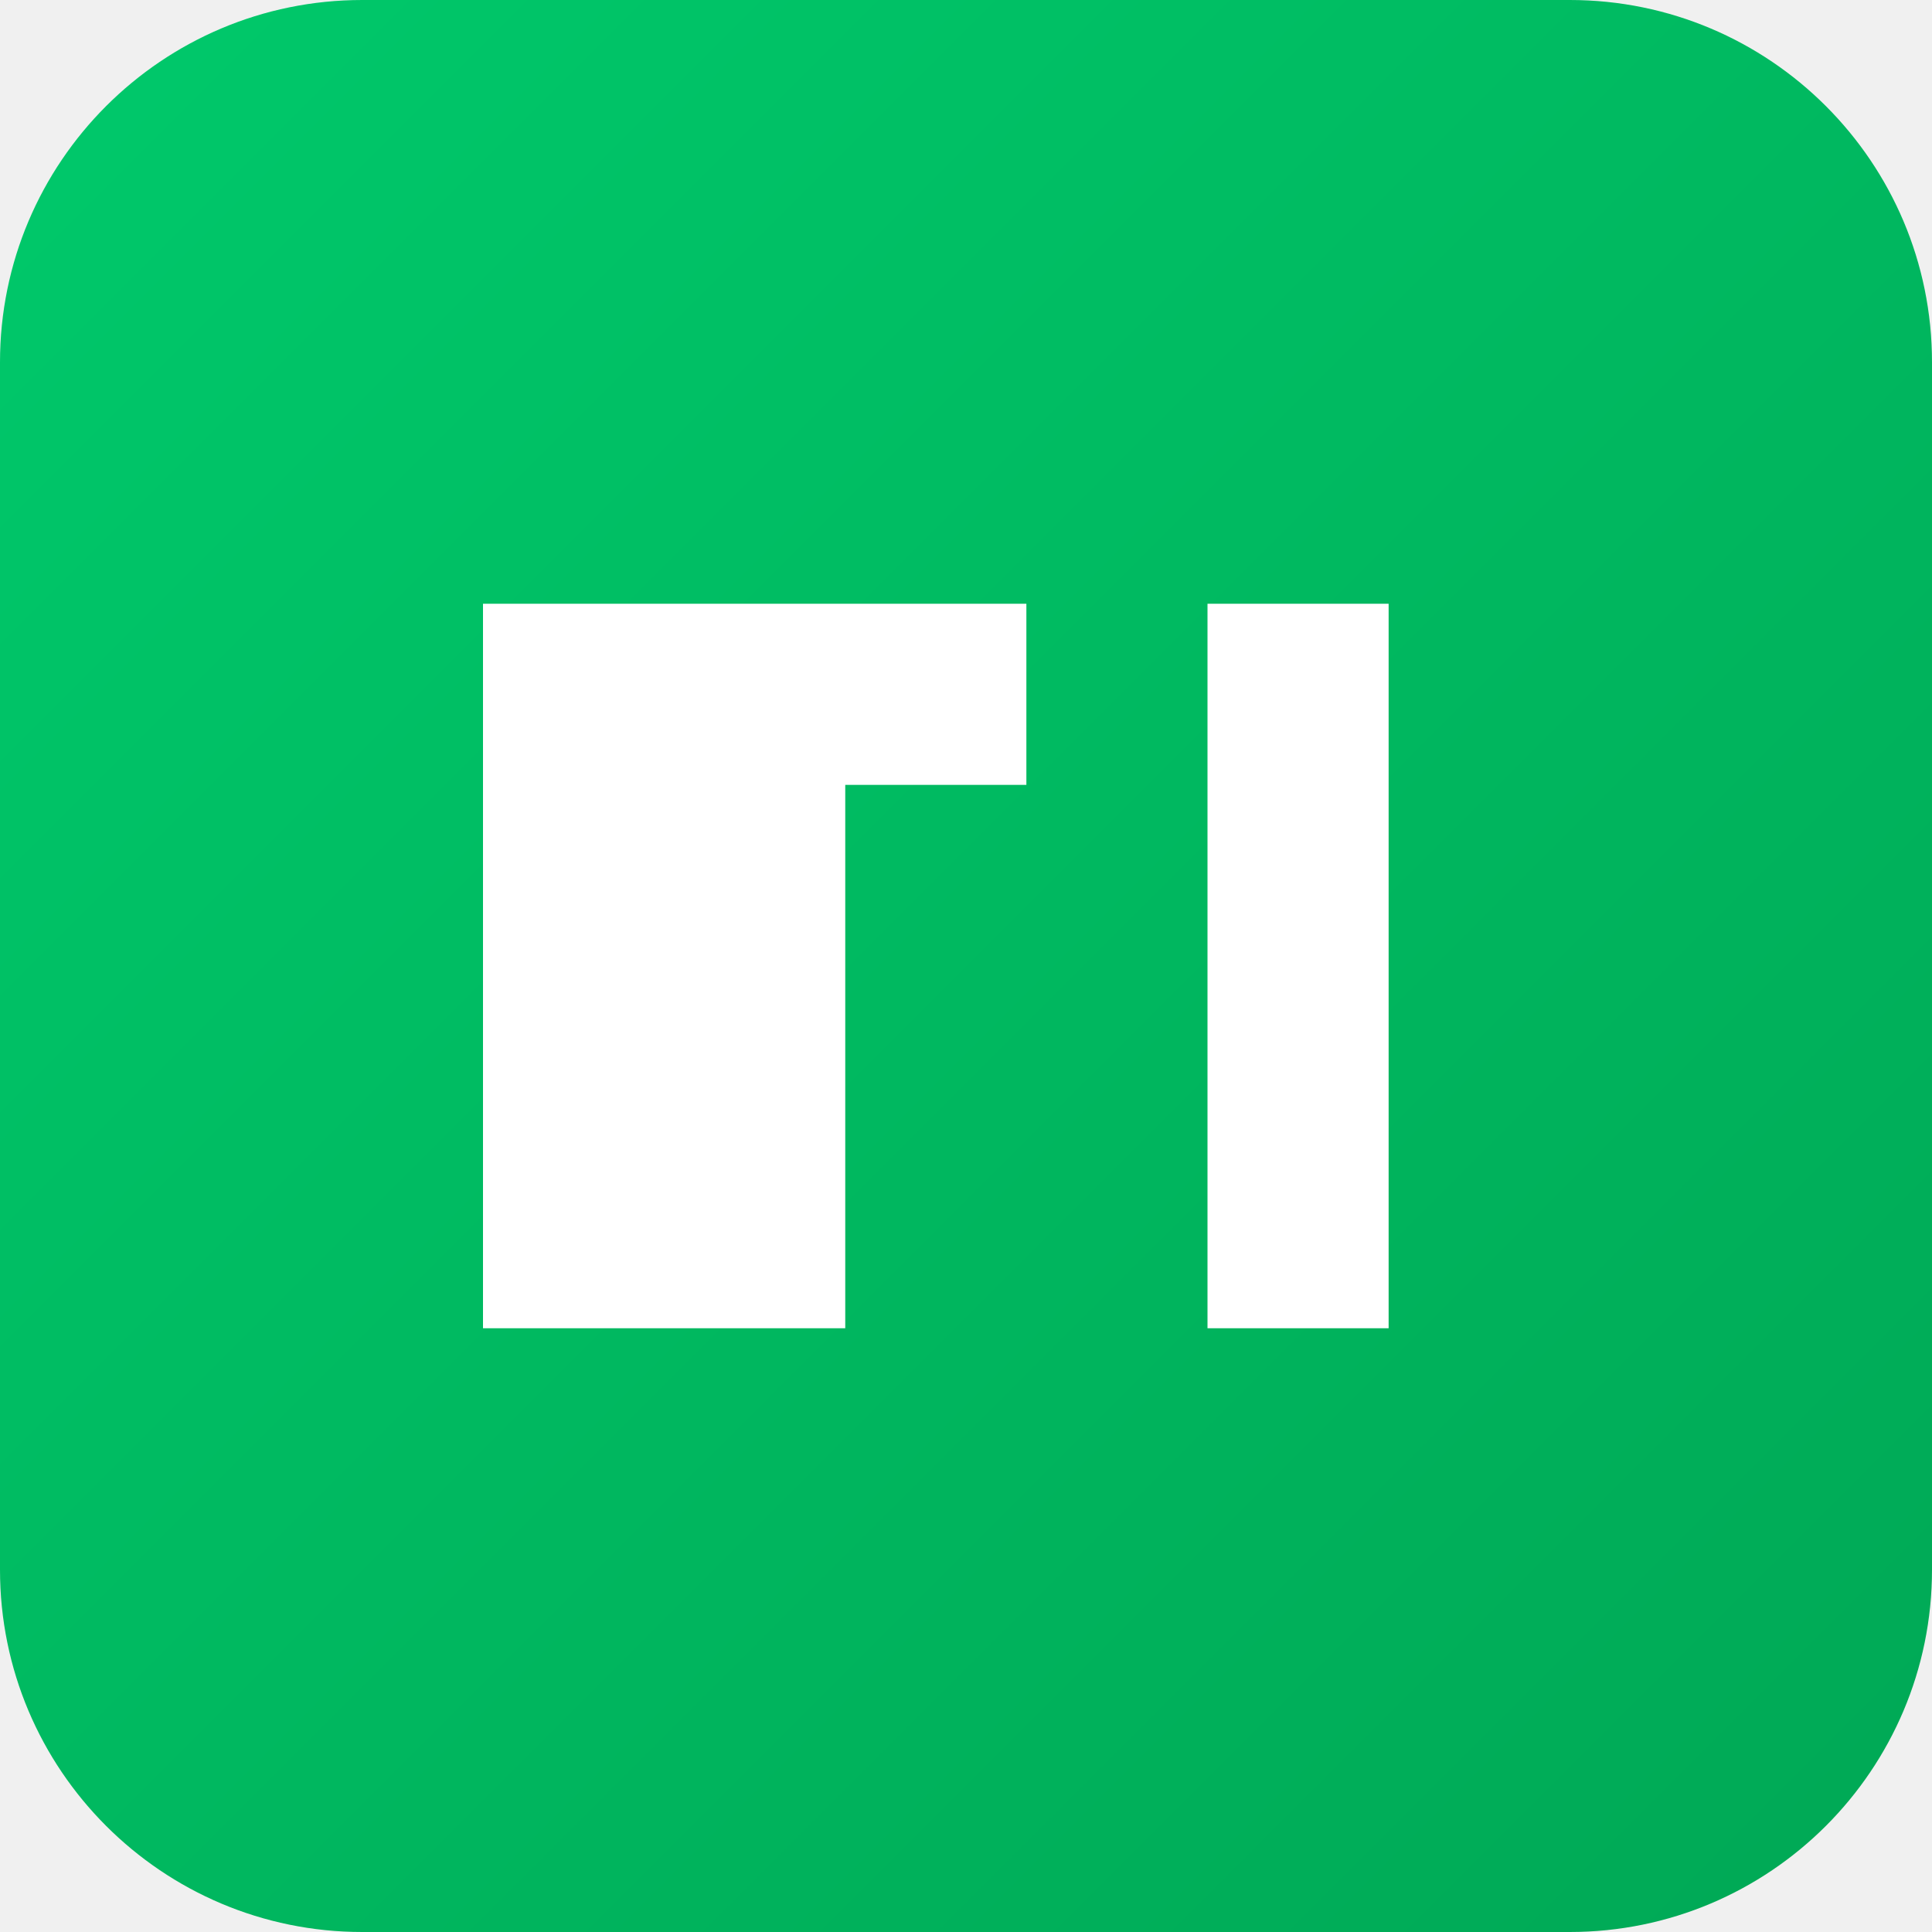
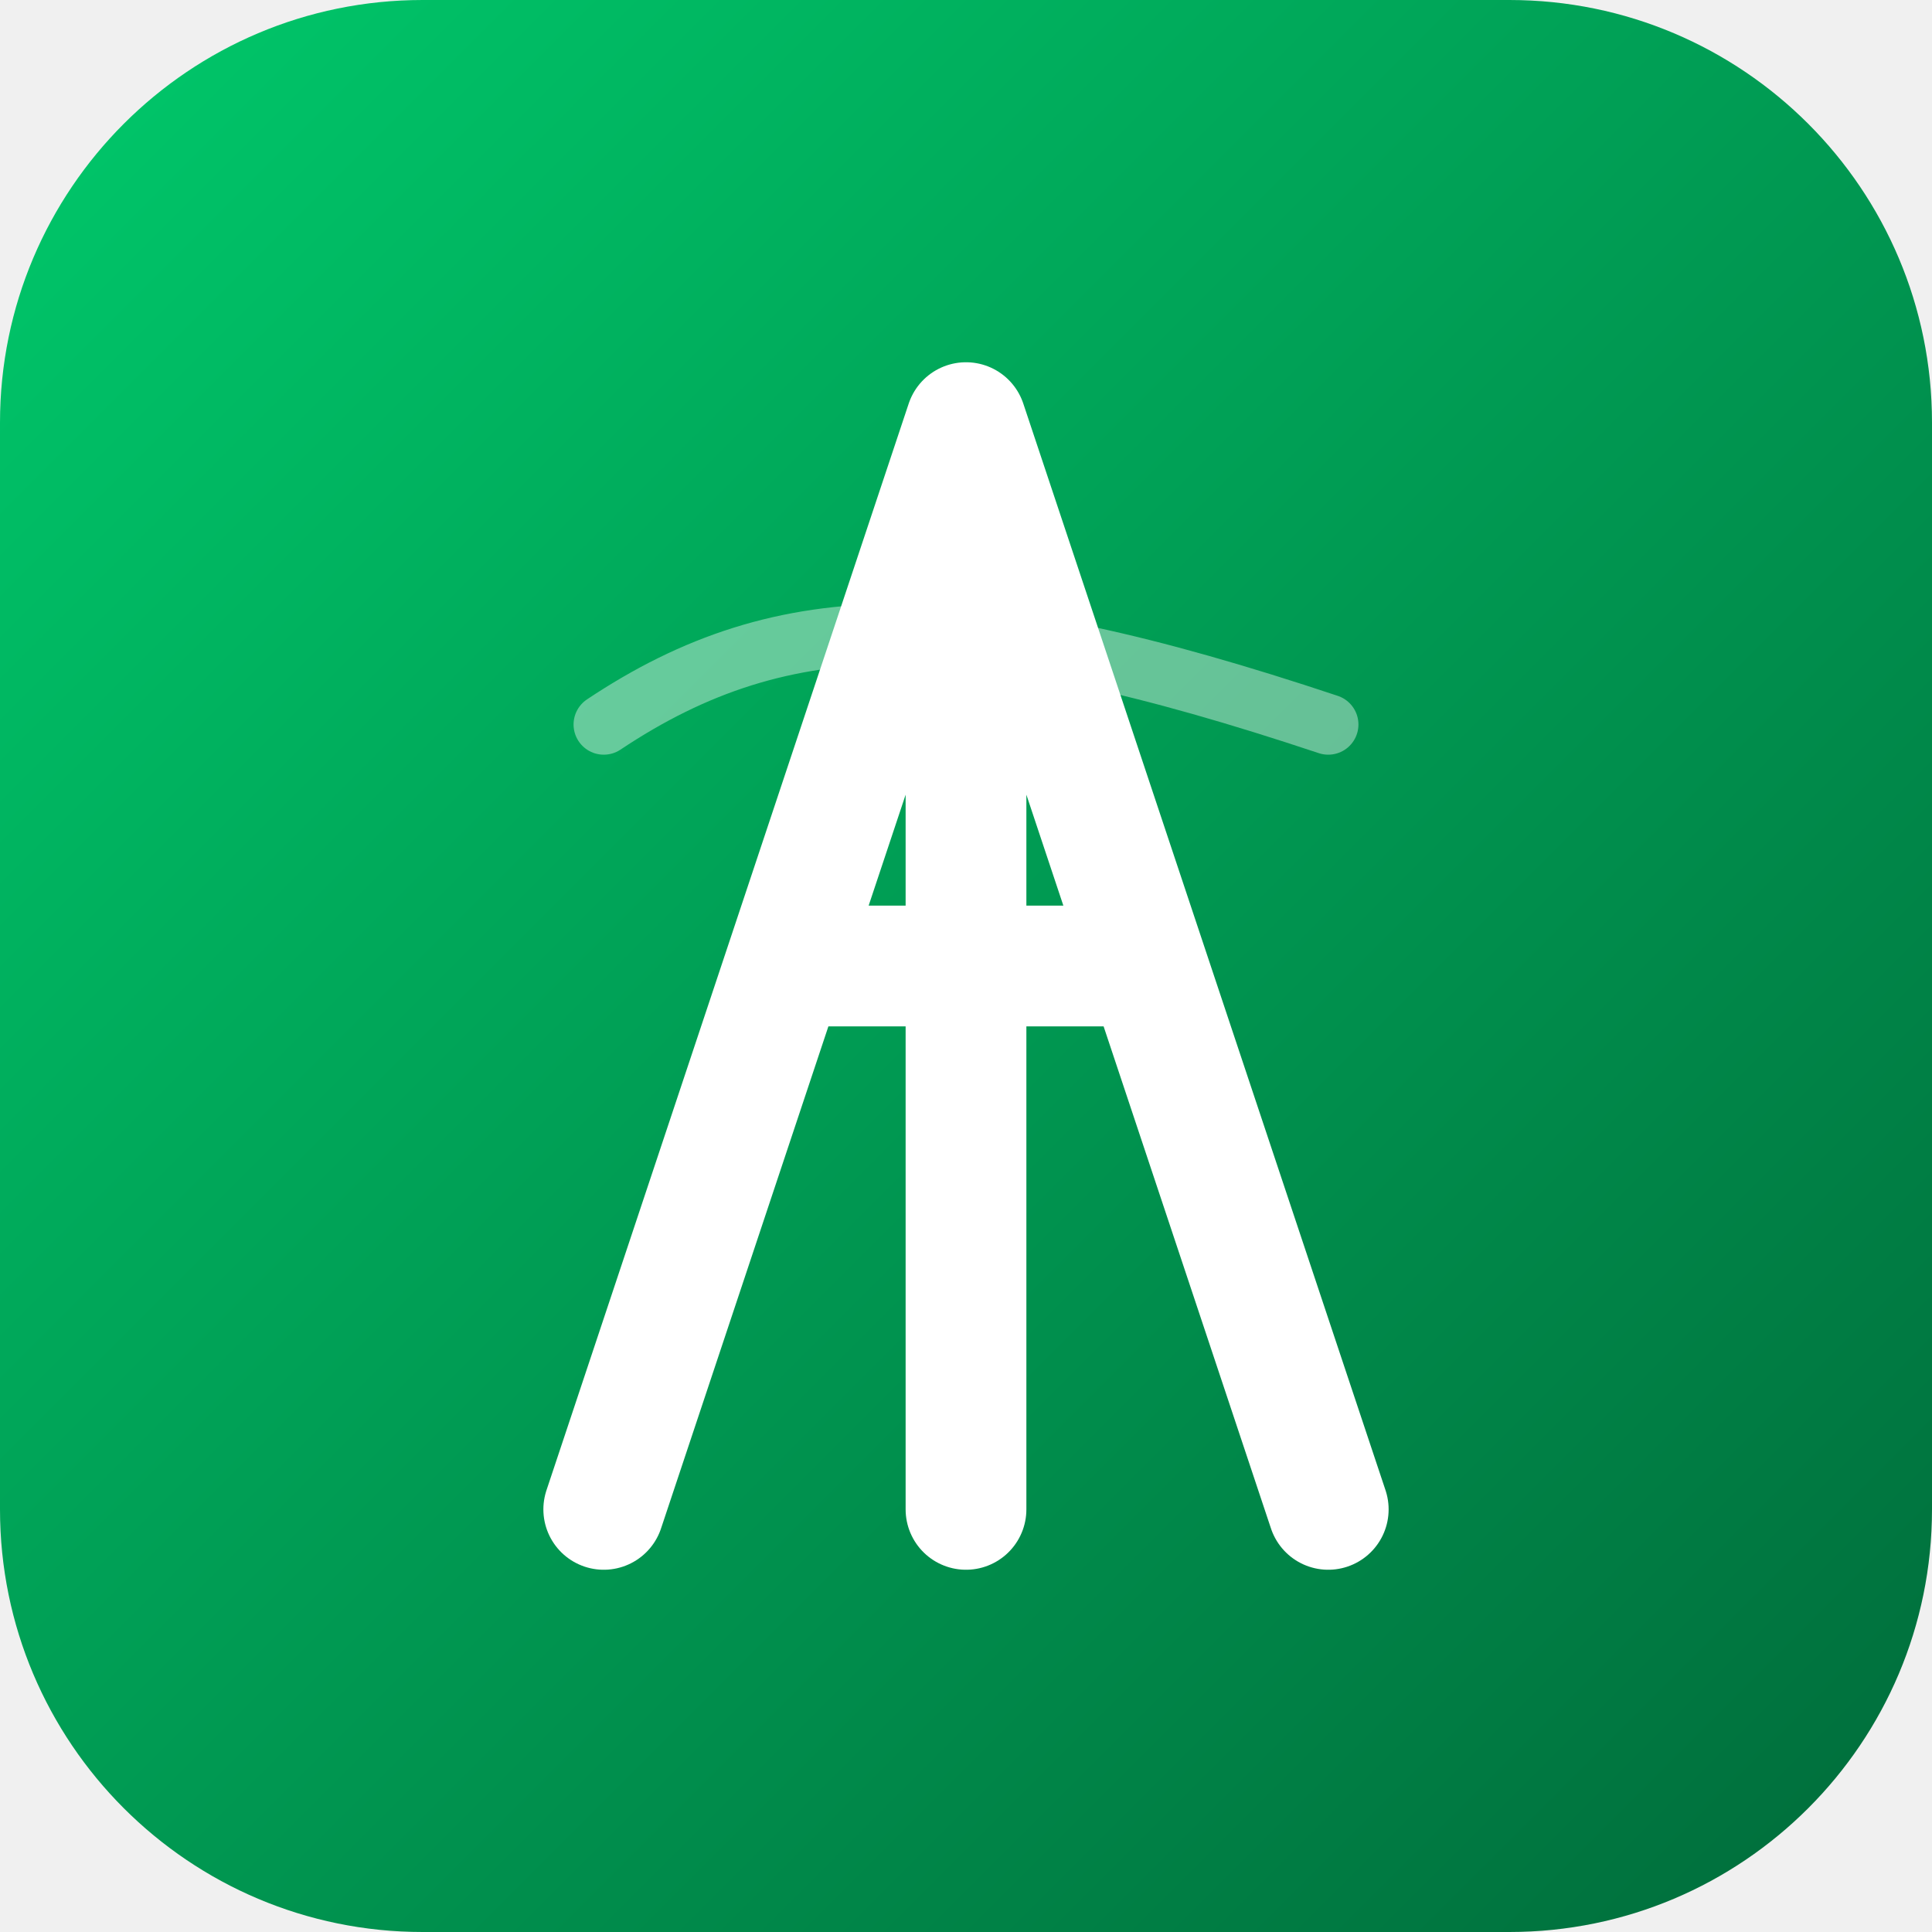
- <svg xmlns="http://www.w3.org/2000/svg" viewBox="0 0 32 32" fill="none">
-   <rect width="32" height="32" rx="6" fill="url(#a)" />
-   <path d="M8 22V10h3v12H8zm6-6v6h-3V10h6v3h-3zm9-3v9h-3V10h3z" fill="white" />
+ <svg xmlns="http://www.w3.org/2000/svg" viewBox="0 0 32 32" fill="none" aria-hidden="true">
  <defs>
-     <linearGradient id="a" x1="0" y1="0" x2="32" y2="32" gradientUnits="userSpaceOnUse">
+     <linearGradient id="acc-grad" x1="0" y1="0" x2="32" y2="32" gradientUnits="userSpaceOnUse">
      <stop stop-color="#00c96b" />
-       <stop offset="1" stop-color="#00a855" />
+       <stop offset="1" stop-color="#006b3a" />
    </linearGradient>
  </defs>
+   <rect width="32" height="32" rx="7" fill="url(#acc-grad)" />
+   <path d="M16 7v18M10 25l6-18 6 18M13.5 16h5" stroke="#fff" stroke-width="2" fill="none" stroke-linecap="round" stroke-linejoin="round" />
+   <path d="M10 12c3-2 6-2 12 0" stroke="rgba(255,255,255,0.4)" stroke-width="1" fill="none" stroke-linecap="round" />
</svg>
